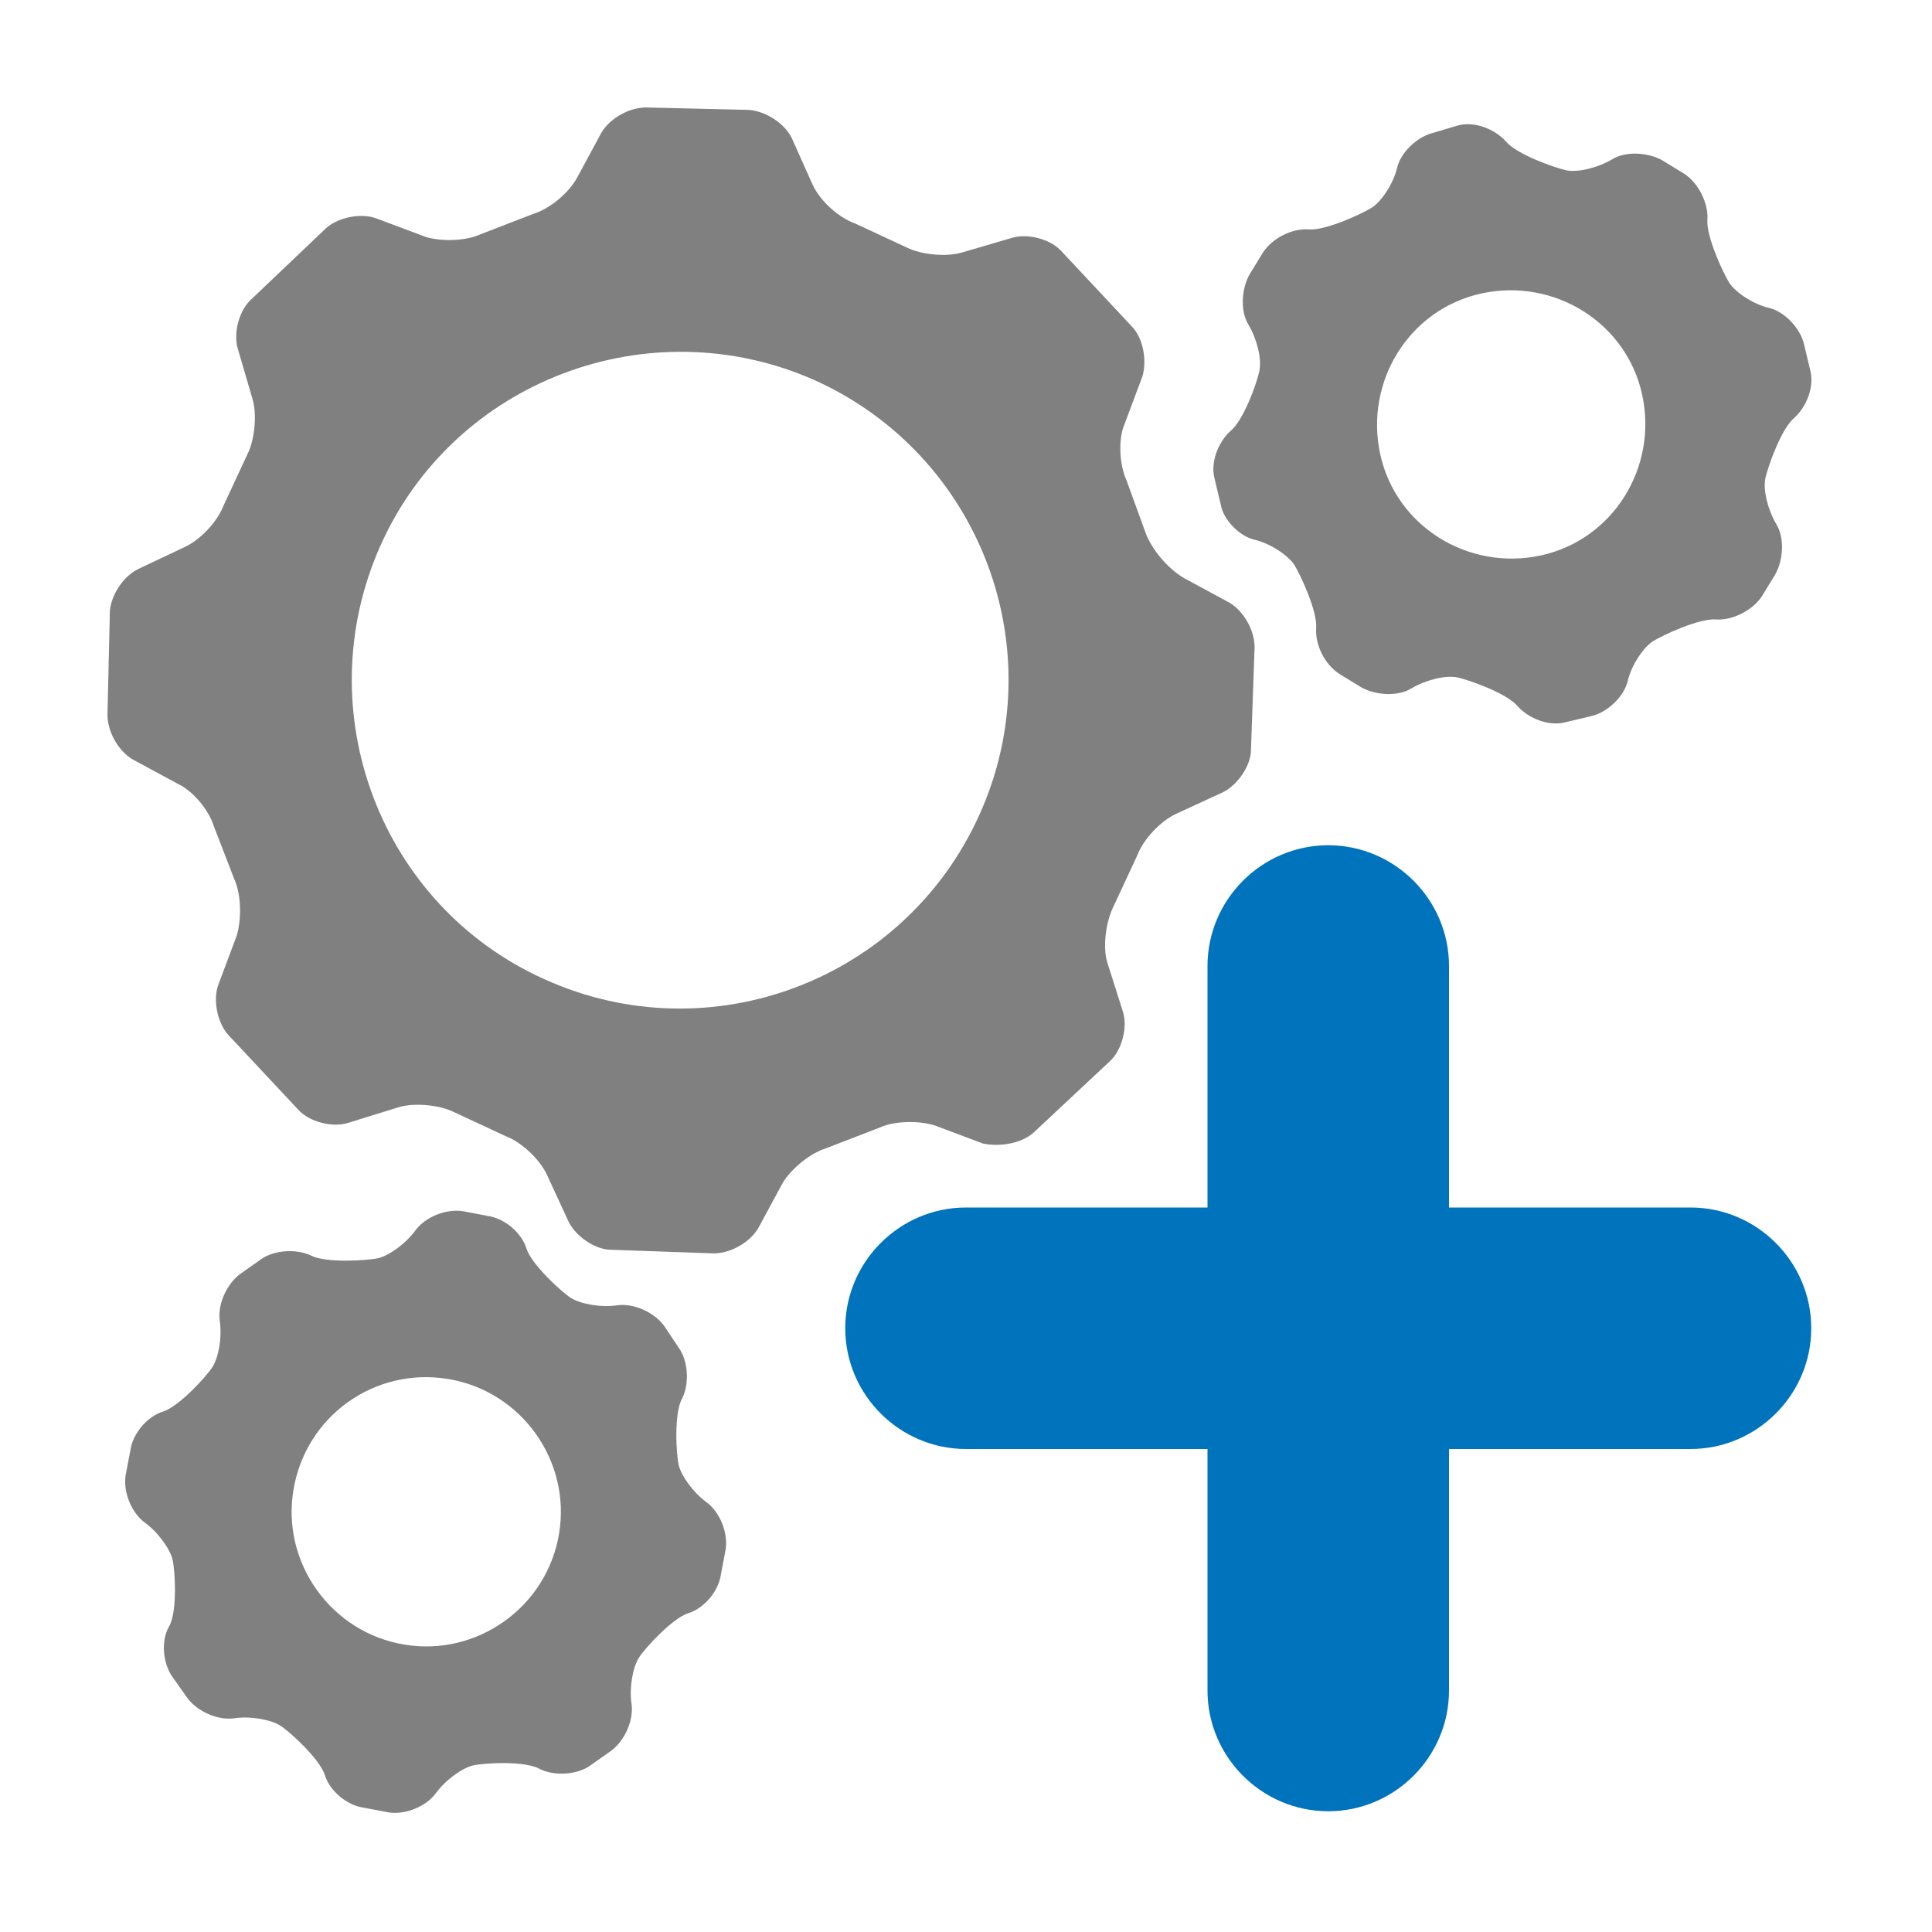
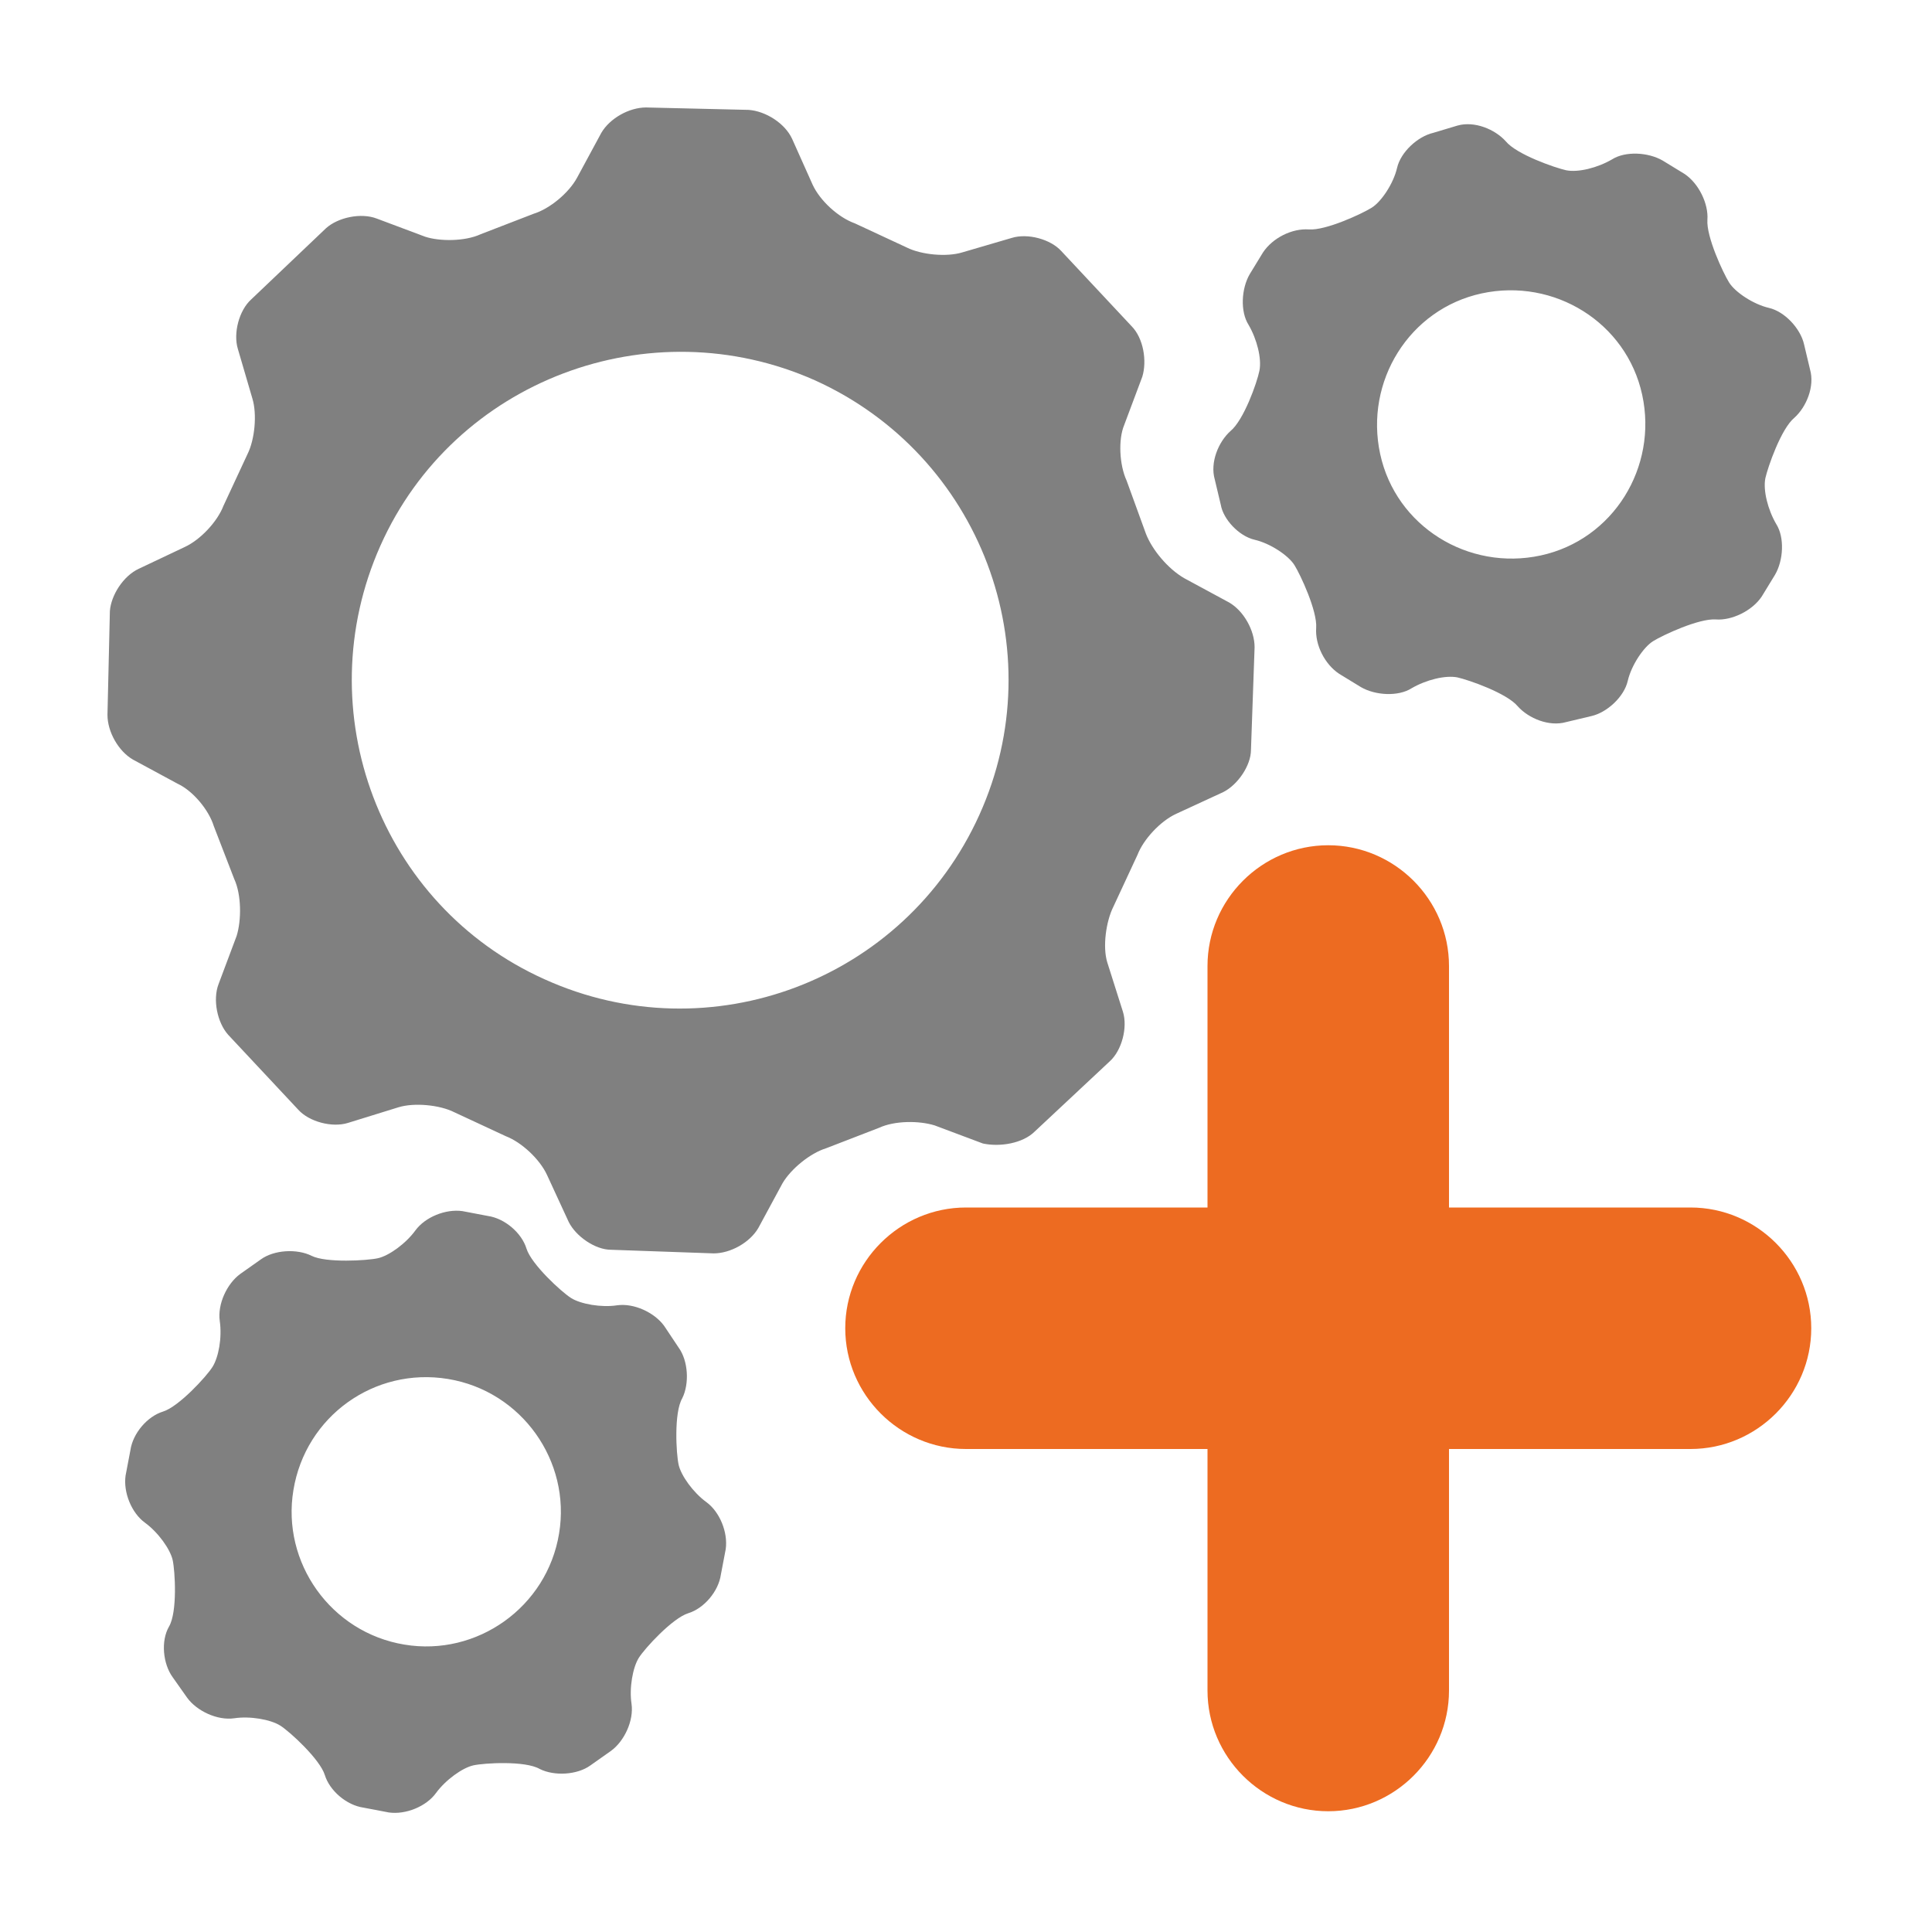
<svg xmlns="http://www.w3.org/2000/svg" version="1.0" id="Layer_1" x="0px" y="0px" viewBox="0 0 16 16" enable-background="new 0 0 16 16" xml:space="preserve">
  <g id="import_x5F_config_x5F_bundle">
    <g>
      <g>
        <path fill="#808080" d="M1.2,12.61c0.11,0.08,0.21,0.22,0.23,0.31c0.02,0.09,0.04,0.43-0.03,0.55s-0.05,0.31,0.03,0.42l0.12,0.17     c0.08,0.11,0.25,0.19,0.39,0.17c0.13-0.02,0.3,0.01,0.38,0.06s0.33,0.28,0.37,0.41c0.04,0.13,0.18,0.25,0.32,0.27l0.21,0.04     c0.14,0.02,0.31-0.05,0.39-0.16s0.22-0.21,0.31-0.23c0.09-0.02,0.43-0.04,0.55,0.03c0.12,0.06,0.31,0.05,0.42-0.03l0.17-0.12     c0.11-0.08,0.19-0.25,0.17-0.39c-0.02-0.13,0.01-0.3,0.06-0.38s0.28-0.33,0.41-0.37c0.13-0.04,0.25-0.18,0.27-0.32l0.04-0.21     c0.02-0.14-0.05-0.31-0.16-0.39c-0.11-0.08-0.21-0.22-0.23-0.31c-0.02-0.09-0.04-0.43,0.03-0.55c0.06-0.12,0.05-0.31-0.03-0.42     L5.5,10.98c-0.08-0.11-0.25-0.19-0.39-0.17c-0.13,0.02-0.3-0.01-0.38-0.06c-0.08-0.05-0.33-0.28-0.37-0.41     c-0.04-0.13-0.18-0.25-0.32-0.27l-0.21-0.04c-0.14-0.02-0.31,0.05-0.39,0.16s-0.22,0.21-0.31,0.23S2.7,10.46,2.58,10.4     c-0.12-0.06-0.31-0.05-0.42,0.03l-0.17,0.12c-0.11,0.08-0.19,0.25-0.17,0.39s-0.01,0.3-0.06,0.38c-0.05,0.08-0.28,0.33-0.41,0.37     c-0.13,0.04-0.25,0.18-0.27,0.32l-0.04,0.21C1.02,12.36,1.09,12.53,1.2,12.61z M3.71,11.42c0.61,0.1,1.02,0.68,0.92,1.28     c-0.1,0.61-0.68,1.02-1.28,0.92c-0.61-0.1-1.02-0.68-0.92-1.28C2.53,11.73,3.1,11.32,3.71,11.42z" />
      </g>
    </g>
    <g>
      <g>
        <path fill="#808080" d="M10.39,4.47c0.13,0.03,0.28,0.13,0.33,0.21c0.05,0.08,0.19,0.38,0.18,0.52s0.07,0.3,0.19,0.38l0.18,0.11     c0.12,0.07,0.31,0.08,0.42,0.01c0.12-0.07,0.28-0.11,0.38-0.09c0.09,0.02,0.41,0.13,0.5,0.24c0.09,0.1,0.26,0.17,0.4,0.13     l0.21-0.05c0.13-0.03,0.27-0.16,0.3-0.29c0.03-0.13,0.13-0.28,0.21-0.33c0.08-0.05,0.38-0.19,0.52-0.18     c0.13,0.01,0.3-0.07,0.38-0.19l0.11-0.18c0.07-0.12,0.08-0.31,0.01-0.42c-0.07-0.12-0.11-0.28-0.09-0.38     c0.02-0.09,0.13-0.41,0.24-0.5c0.1-0.09,0.17-0.26,0.13-0.4l-0.05-0.21c-0.03-0.13-0.16-0.27-0.29-0.3     c-0.13-0.03-0.28-0.13-0.33-0.21s-0.19-0.38-0.18-0.52c0.01-0.13-0.07-0.3-0.19-0.38l-0.18-0.11c-0.12-0.07-0.31-0.08-0.42-0.01     c-0.12,0.07-0.28,0.11-0.38,0.09c-0.09-0.02-0.41-0.13-0.5-0.24c-0.09-0.1-0.26-0.17-0.4-0.13L11.87,1.1     c-0.13,0.03-0.27,0.16-0.3,0.29s-0.13,0.28-0.21,0.33s-0.38,0.19-0.52,0.18s-0.3,0.07-0.38,0.19l-0.11,0.18     c-0.07,0.12-0.08,0.31-0.01,0.42c0.07,0.12,0.11,0.28,0.09,0.38s-0.13,0.41-0.24,0.5c-0.1,0.09-0.17,0.26-0.13,0.4l0.05,0.21     C10.13,4.3,10.26,4.44,10.39,4.47z M12.27,2.43c0.6-0.13,1.2,0.24,1.33,0.84c0.13,0.6-0.24,1.2-0.84,1.33     c-0.6,0.13-1.2-0.24-1.33-0.84C11.3,3.16,11.67,2.56,12.27,2.43z" />
      </g>
    </g>
    <g>
      <g>
        <path fill="#808080" d="M1.85,4.19C1.8,4.32,1.66,4.47,1.53,4.53L1.15,4.71C1.02,4.77,0.92,4.93,0.91,5.06L0.89,5.92     c0,0.14,0.09,0.3,0.21,0.37l0.37,0.2C1.6,6.55,1.73,6.71,1.77,6.84l0.17,0.44C2,7.41,2,7.62,1.96,7.75l-0.15,0.4     C1.76,8.28,1.8,8.47,1.89,8.57l0.58,0.62c0.09,0.1,0.28,0.15,0.41,0.11L3.3,9.17c0.13-0.04,0.34-0.02,0.46,0.04l0.43,0.2     c0.13,0.05,0.28,0.19,0.34,0.32l0.18,0.39c0.06,0.12,0.22,0.23,0.35,0.23l0.85,0.03c0.14,0,0.3-0.09,0.37-0.21l0.2-0.37     c0.07-0.12,0.23-0.25,0.36-0.29l0.44-0.17c0.13-0.06,0.33-0.06,0.46-0.02l0.4,0.15C8.28,9.5,8.47,9.47,8.57,9.37l0.62-0.58     c0.1-0.09,0.15-0.28,0.11-0.41L9.17,7.97C9.13,7.84,9.16,7.63,9.22,7.51l0.2-0.43c0.05-0.13,0.19-0.28,0.32-0.34l0.39-0.18     c0.12-0.06,0.23-0.22,0.23-0.35l0.03-0.85c0-0.14-0.09-0.3-0.21-0.37l-0.37-0.2C9.67,4.71,9.54,4.55,9.49,4.42L9.33,3.98     C9.27,3.85,9.26,3.64,9.31,3.52l0.15-0.4C9.5,2.99,9.47,2.8,9.37,2.7L8.79,2.08c-0.09-0.1-0.28-0.15-0.41-0.11L7.97,2.09     C7.84,2.13,7.63,2.11,7.51,2.05l-0.43-0.2C6.94,1.8,6.79,1.66,6.73,1.53L6.56,1.15C6.5,1.02,6.34,0.92,6.2,0.91L5.35,0.89     c-0.14,0-0.3,0.09-0.37,0.21l-0.2,0.37C4.71,1.6,4.55,1.73,4.42,1.77L3.98,1.94C3.85,2,3.64,2,3.52,1.96l-0.4-0.15     C2.99,1.76,2.8,1.8,2.7,1.89L2.08,2.48c-0.1,0.09-0.15,0.28-0.11,0.41L2.09,3.3c0.04,0.13,0.02,0.34-0.04,0.46L1.85,4.19z      M6.75,3.15c1.37,0.62,1.98,2.23,1.36,3.6s-2.23,1.98-3.6,1.36C3.15,7.5,2.54,5.89,3.15,4.52S5.38,2.54,6.75,3.15z" />
      </g>
    </g>
    <g>
      <g>
-         <path fill="#0073BD" d="M11,15c-0.55,0-1-0.45-1-1V8c0-0.55,0.45-1,1-1s1,0.45,1,1v6C12,14.55,11.55,15,11,15z" />
+         <path fill="#ED6B21" d="M11,15c-0.55,0-1-0.45-1-1V8c0-0.55,0.45-1,1-1s1,0.45,1,1v6C12,14.55,11.55,15,11,15z" />
      </g>
    </g>
    <g>
      <g>
-         <path fill="#0073BD" d="M14,12H8c-0.55,0-1-0.45-1-1s0.45-1,1-1h6c0.55,0,1,0.45,1,1S14.55,12,14,12z" />
+         <path fill="#ED6B21" d="M14,12H8c-0.55,0-1-0.45-1-1s0.45-1,1-1h6c0.55,0,1,0.45,1,1S14.55,12,14,12z" />
      </g>
    </g>
  </g>
</svg>
